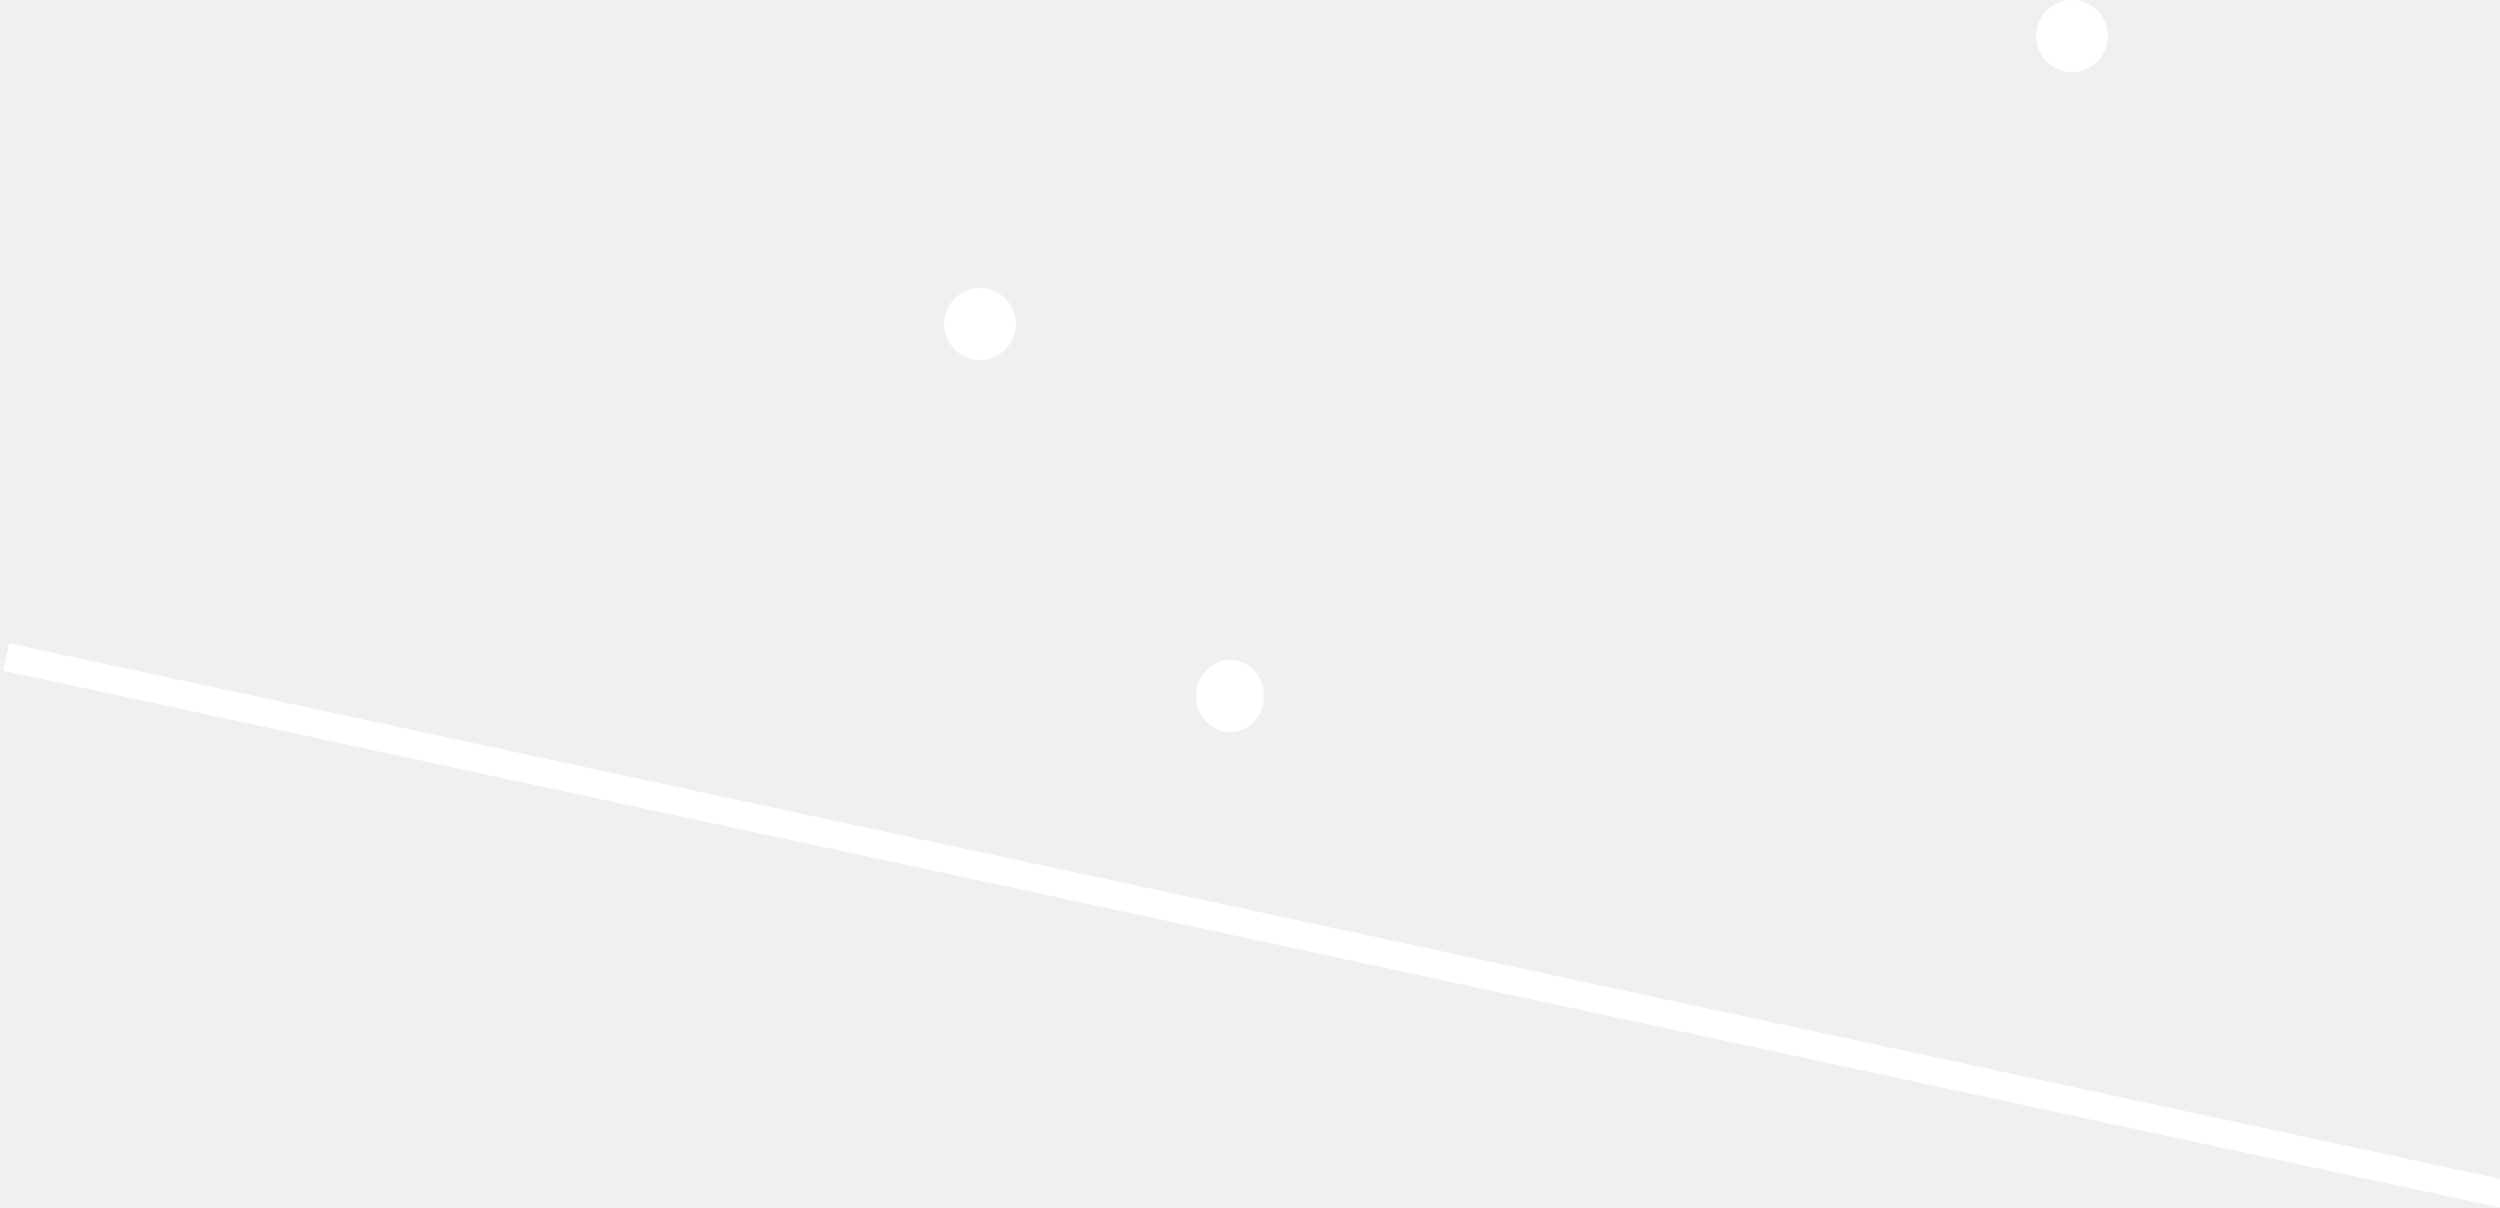
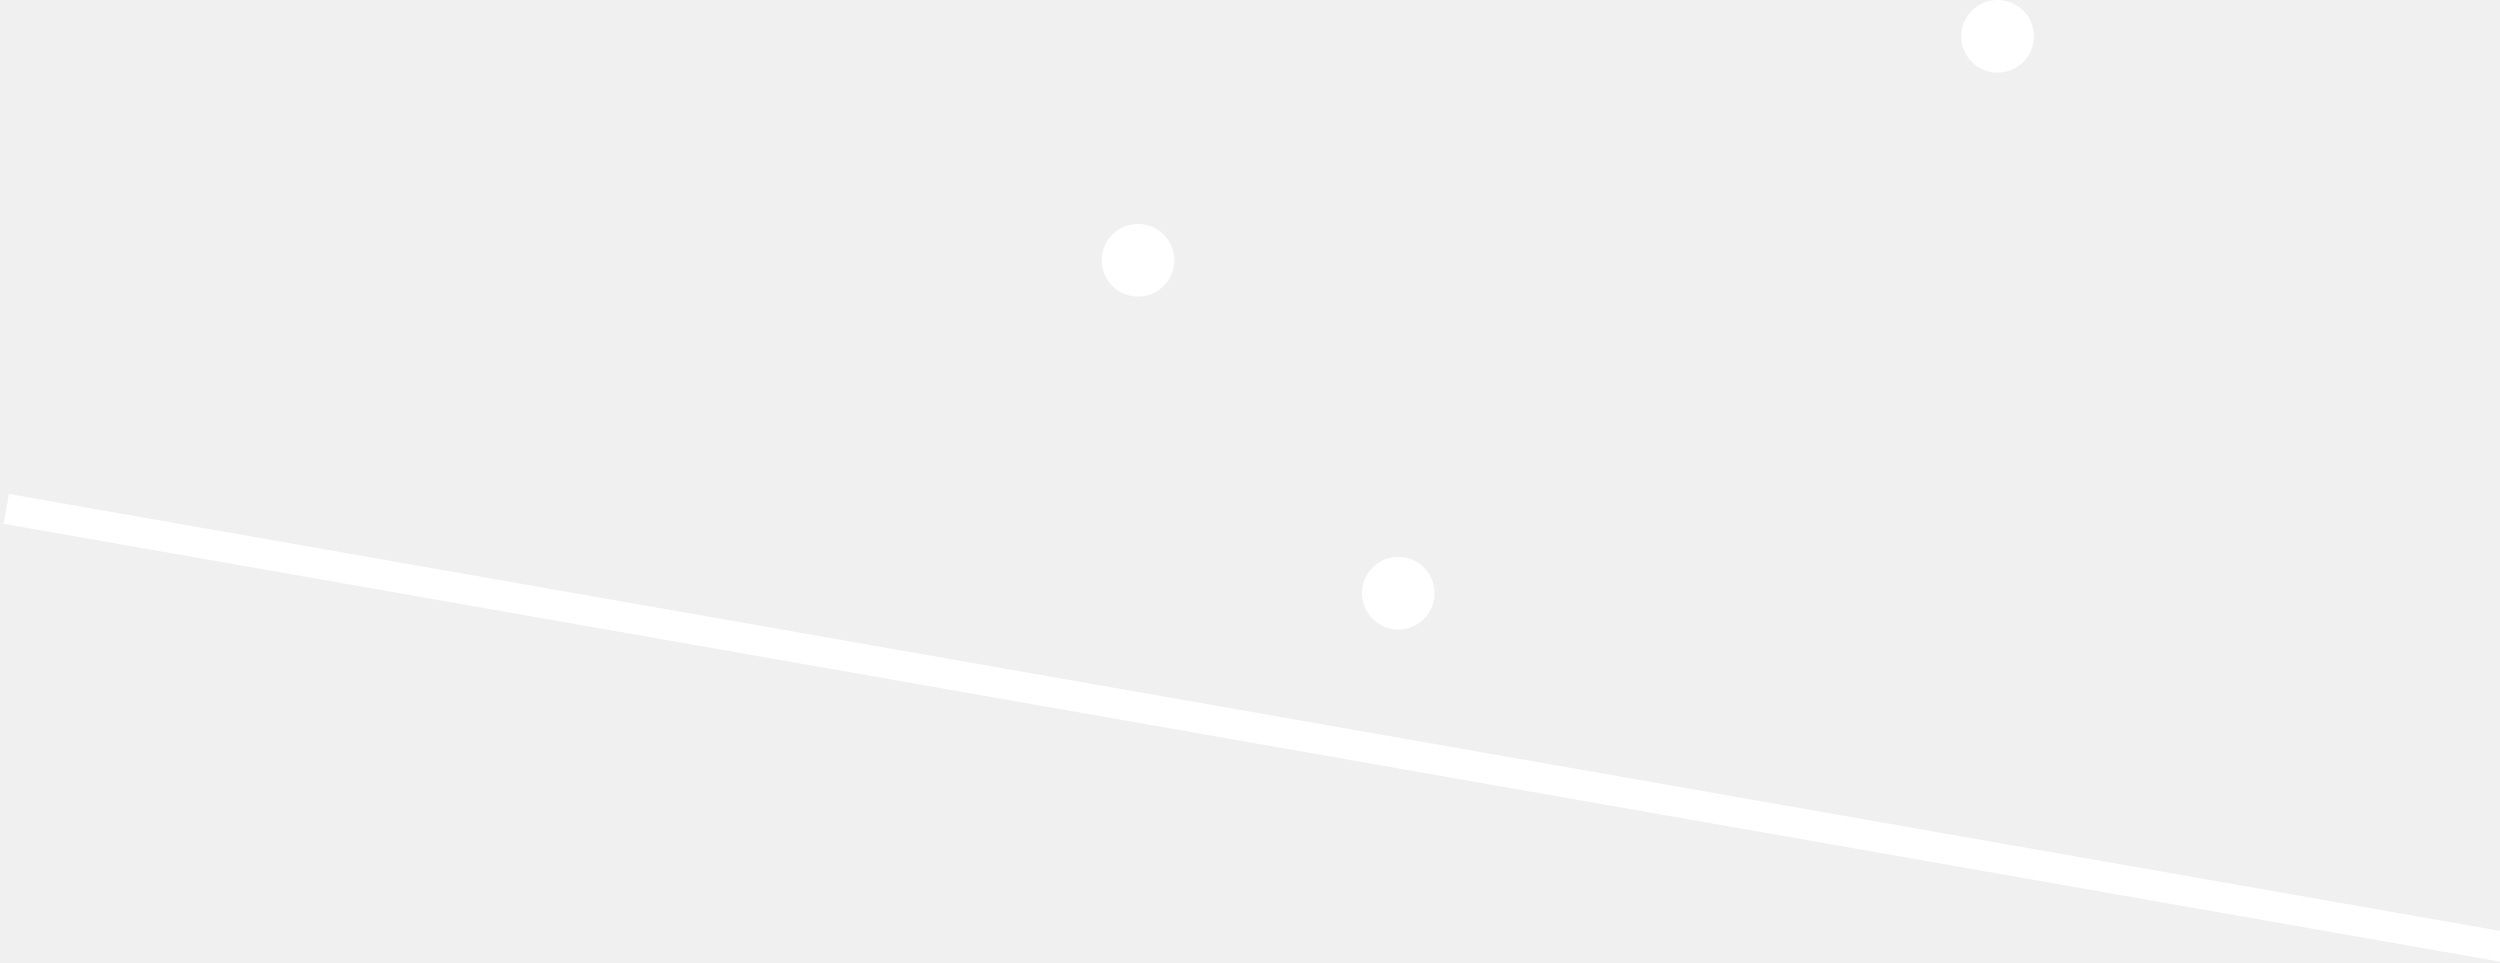
- <svg xmlns="http://www.w3.org/2000/svg" width="625px" height="302px" viewBox="0 0 625 302" version="1.1">
+ <svg xmlns="http://www.w3.org/2000/svg" width="413px" height="159px" viewBox="0 0 413 159" version="1.1">
  <g id="Home-Page" stroke="none" stroke-width="1" fill="none" fill-rule="evenodd">
-     <g id="1440-Desktop-Home" transform="translate(-815, -530)">
-       <g id="whiteDots2" transform="translate(820, 530)">
-         <circle id="Dot4" fill="#FFFFFF" cx="240" cy="81" r="9" />
-         <ellipse id="Dot2" fill="#FFFFFF" cx="302.5" cy="174" rx="8.5" ry="9" />
-         <circle id="Dot3" fill="#FFFFFF" cx="513" cy="9" r="9" />
-         <path d="M621,298.5 L0,165" id="Line2" stroke="#FFFFFF" stroke-width="7" stroke-linecap="square" />
+     <g id="1024-Desktop-Home" transform="translate(-611, -479)">
+       <g id="Visual2" transform="translate(614, 479)">
+         <circle id="Dot4" fill="#FFFFFF" cx="185" cy="43" r="6" />
+         <circle id="Dot2" fill="#FFFFFF" cx="228" cy="98" r="6" />
+         <circle id="Dot3" fill="#FFFFFF" cx="327" cy="6" r="6" />
+         <path d="M411,156.5 L0.5,84.5" id="Line2" stroke="#FFFFFF" stroke-width="5" stroke-linecap="square" />
      </g>
    </g>
  </g>
</svg>
